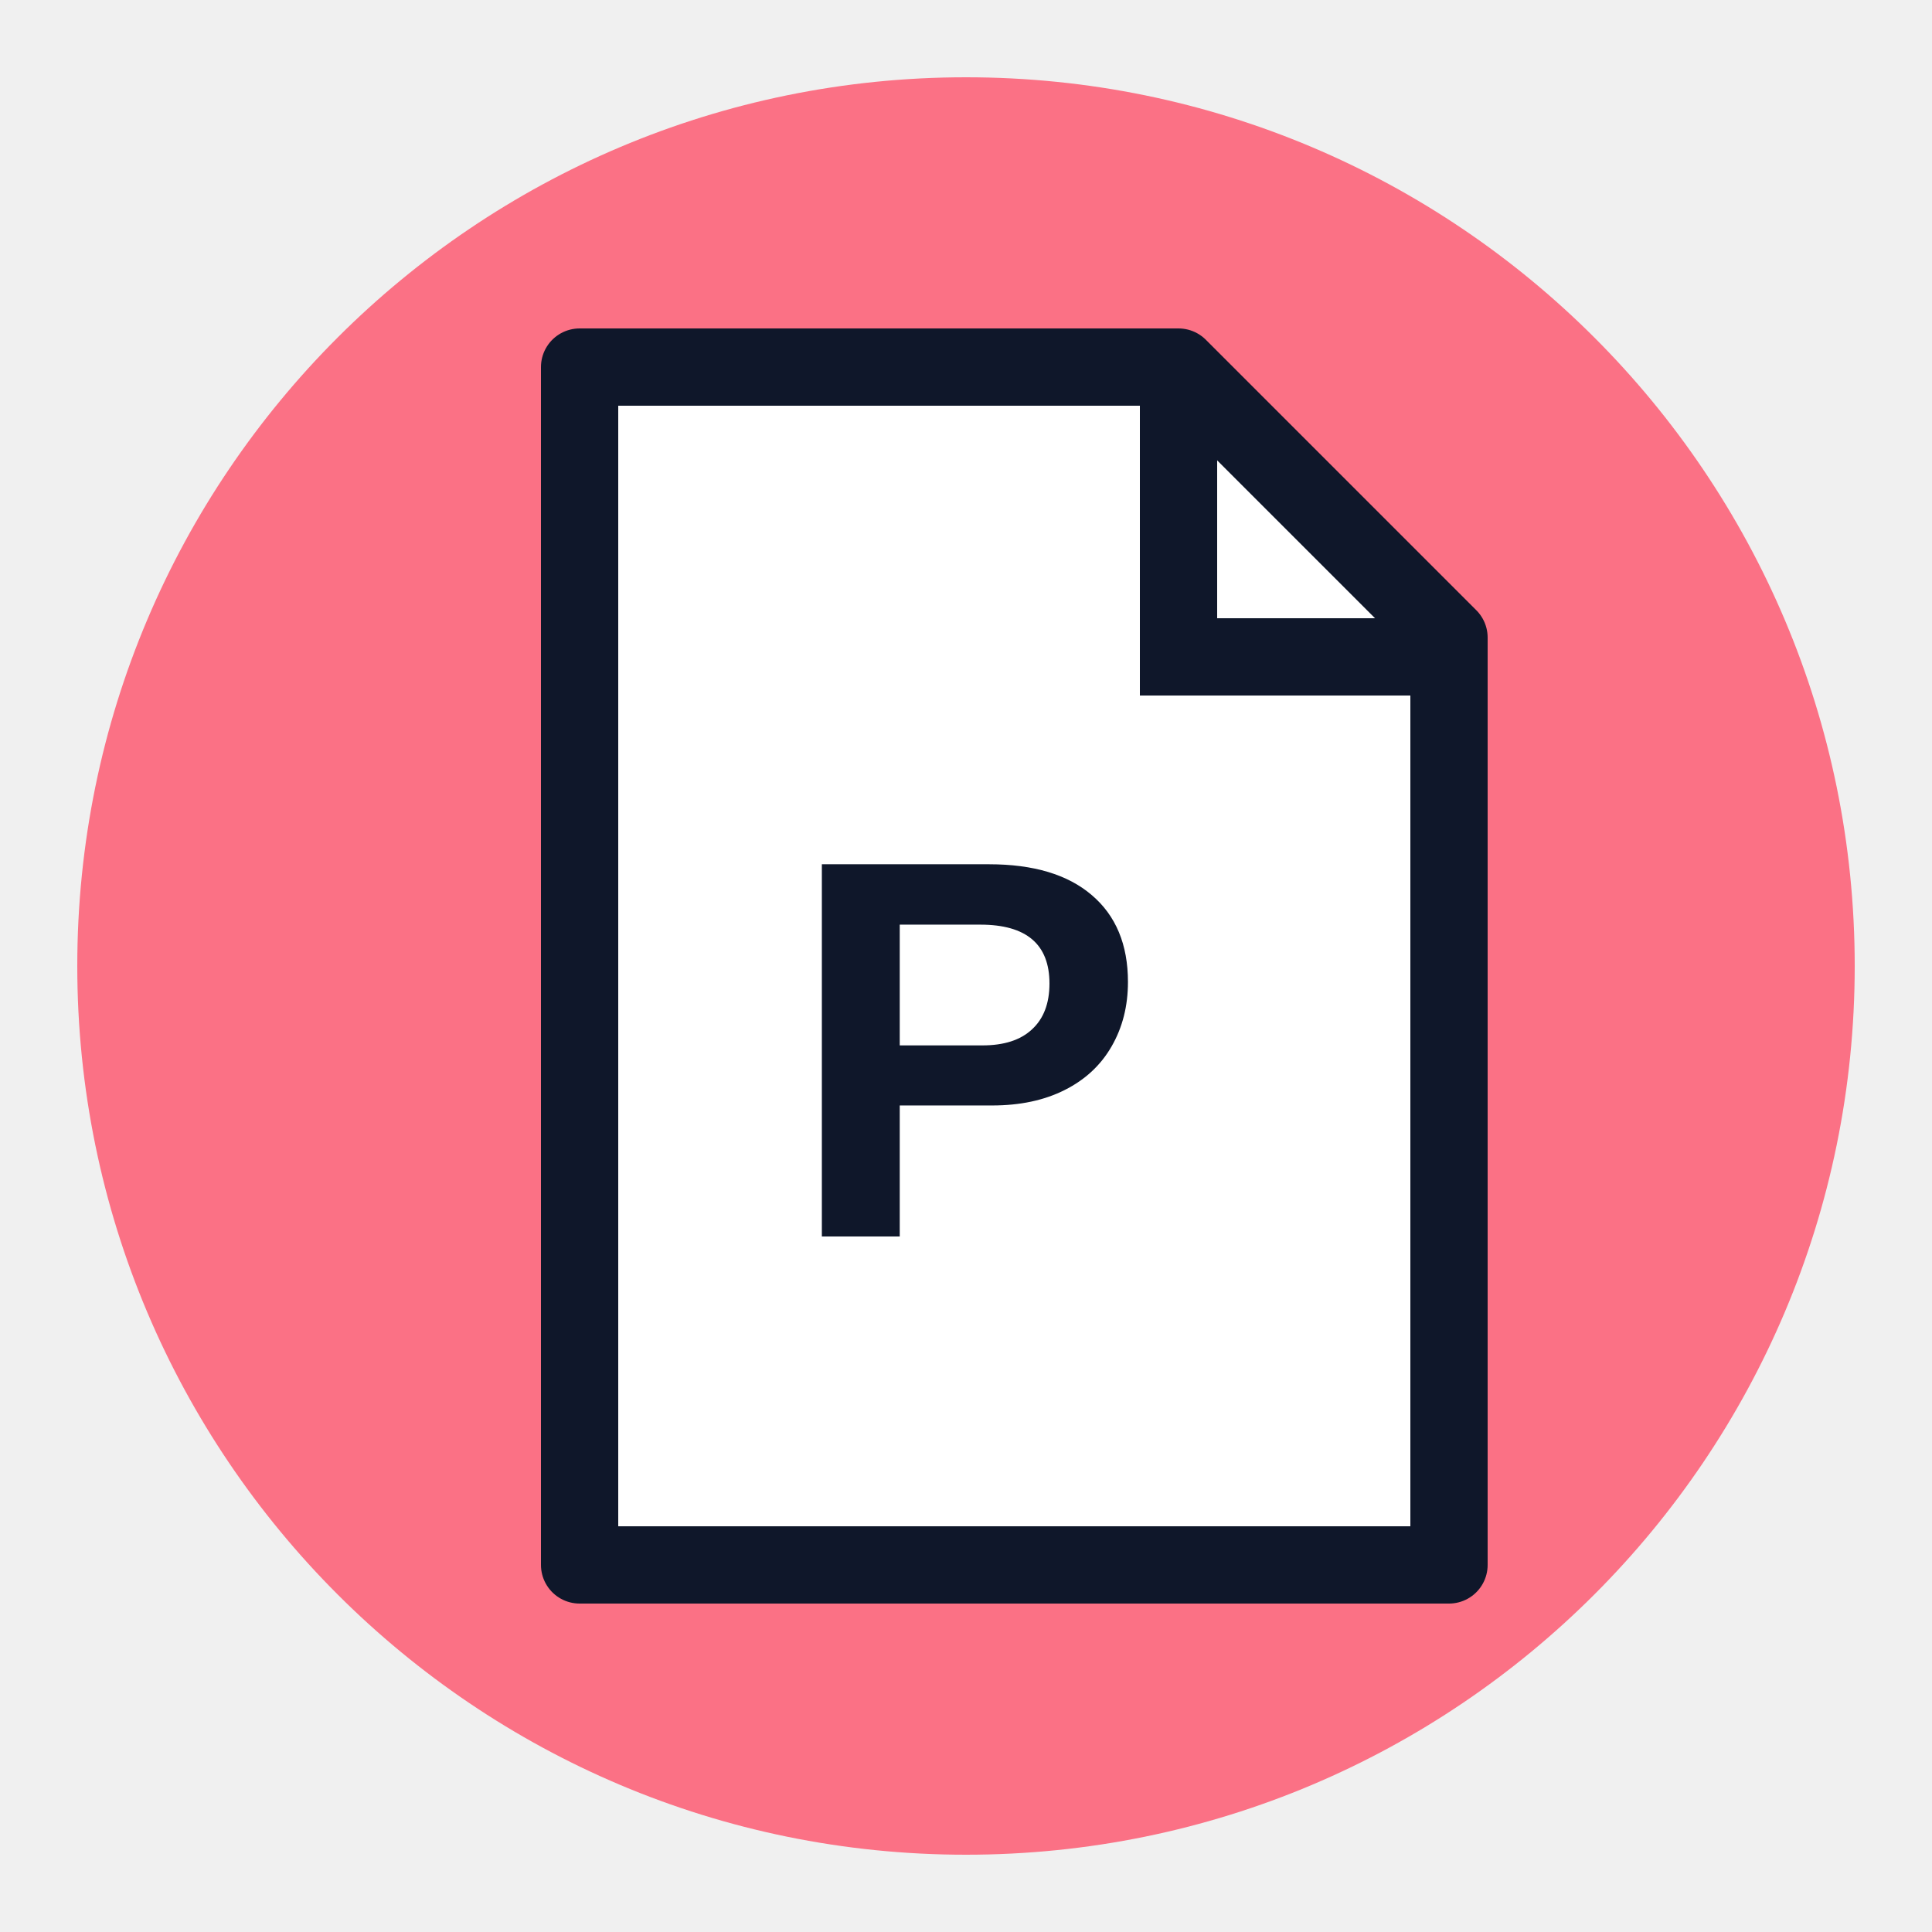
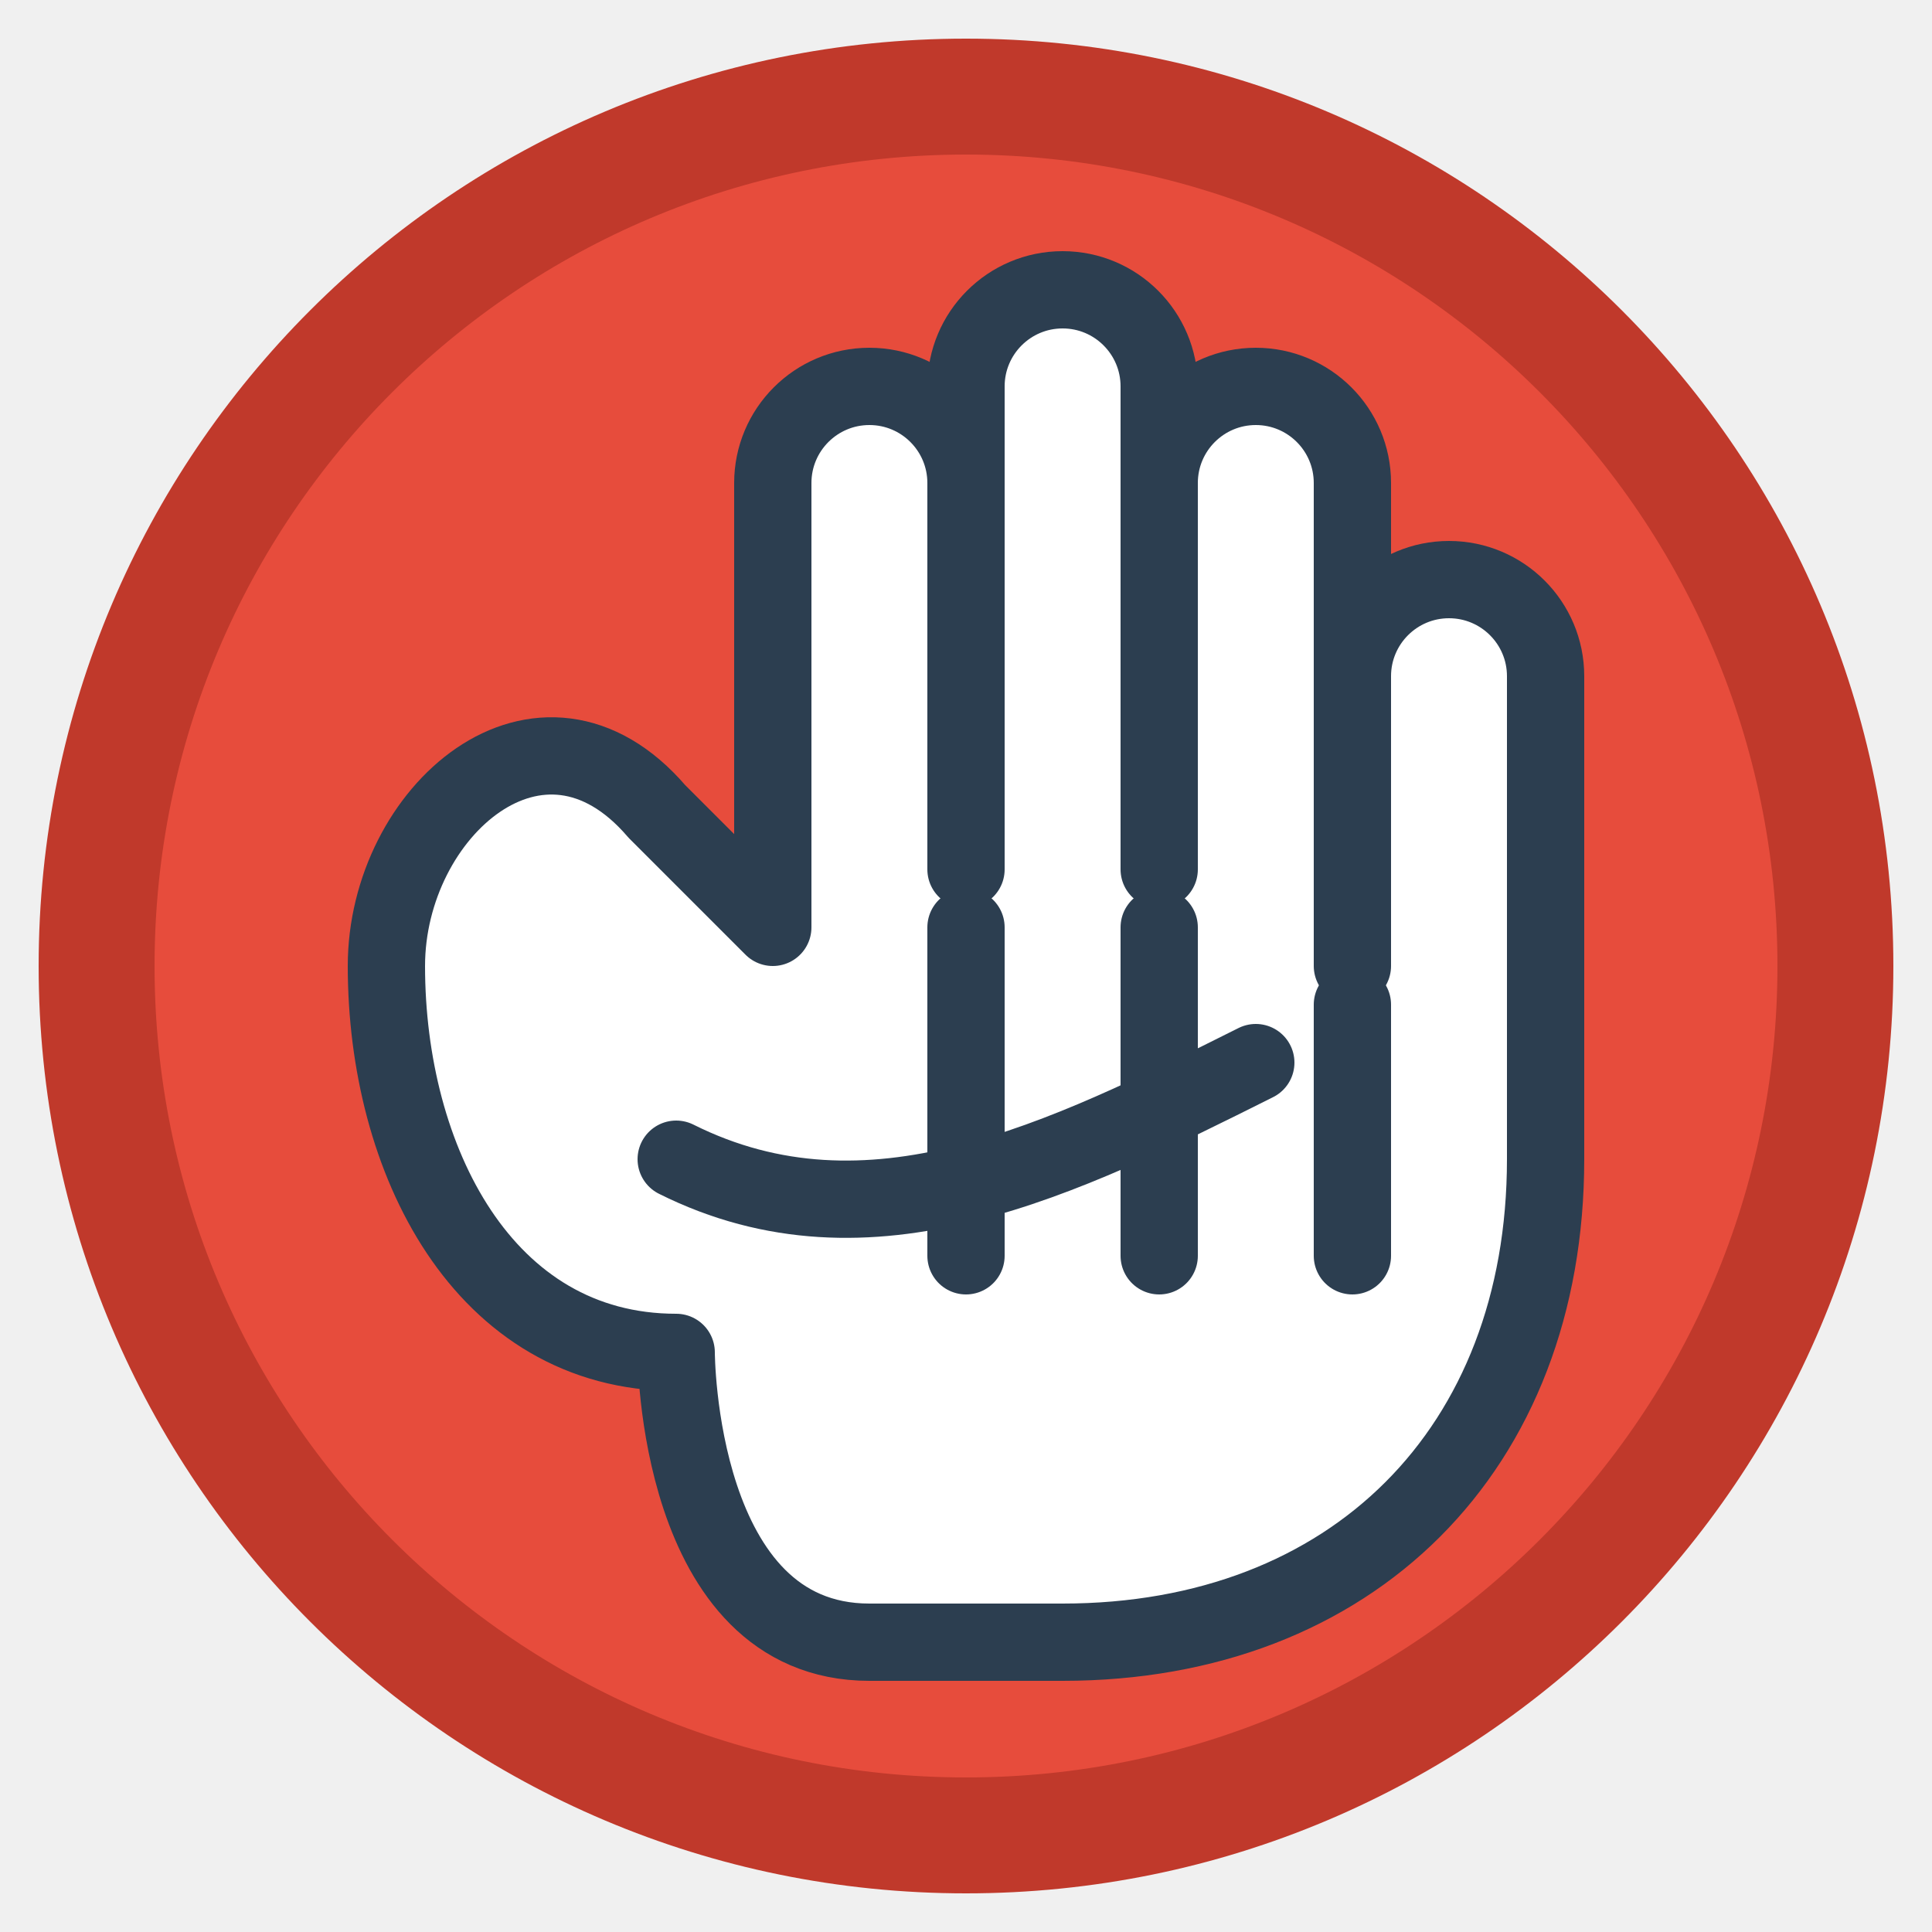
- <svg xmlns="http://www.w3.org/2000/svg" viewBox="0 0 100 100">
-   <circle cx="50" cy="50" r="46" fill="#fb7185" />
-   <path d="M30 19h31l14 14v48H30Z" fill="#fff" stroke="#0f172a" stroke-width="4" stroke-linejoin="round" />
-   <path d="M61 19v15h14" fill="none" stroke="#0f172a" stroke-width="4" />
-   <text x="50" y="64" text-anchor="middle" font-family="Arial,sans-serif" font-size="28" font-weight="700" fill="#0f172a">P</text>
+ <svg xmlns="http://www.w3.org/2000/svg" viewBox="0 0 100 100" width="60" height="60">
+   <circle cx="50" cy="50" r="45" fill="#e74c3c" stroke="#c0392b" stroke-width="6" />
+   <path d="M 35 70 C 25 70, 20 60, 20 50 C 20 42, 28 35, 34 42 L 40 48 L 40 25 A 5 5 0 0 1 50 25 L 50 45 L 50 20 A 5 5 0 0 1 60 20 L 60 45 L 60 25 A 5 5 0 0 1 70 25 L 70 50 L 70 35 A 5 5 0 0 1 80 35 L 80 60 C 80 75, 70 85, 55 85 L 45 85 C 35 85, 35 70, 35 70 Z" fill="#ffffff" stroke="#2c3e50" stroke-width="4" stroke-linejoin="round" />
+   <line x1="50" y1="48" x2="50" y2="65" stroke="#2c3e50" stroke-width="4" stroke-linecap="round" />
+   <line x1="60" y1="48" x2="60" y2="65" stroke="#2c3e50" stroke-width="4" stroke-linecap="round" />
+   <line x1="70" y1="52" x2="70" y2="65" stroke="#2c3e50" stroke-width="4" stroke-linecap="round" />
+   <path d="M 35 60 C 45 65, 55 60, 65 55" fill="none" stroke="#2c3e50" stroke-width="4" stroke-linecap="round" />
</svg>
